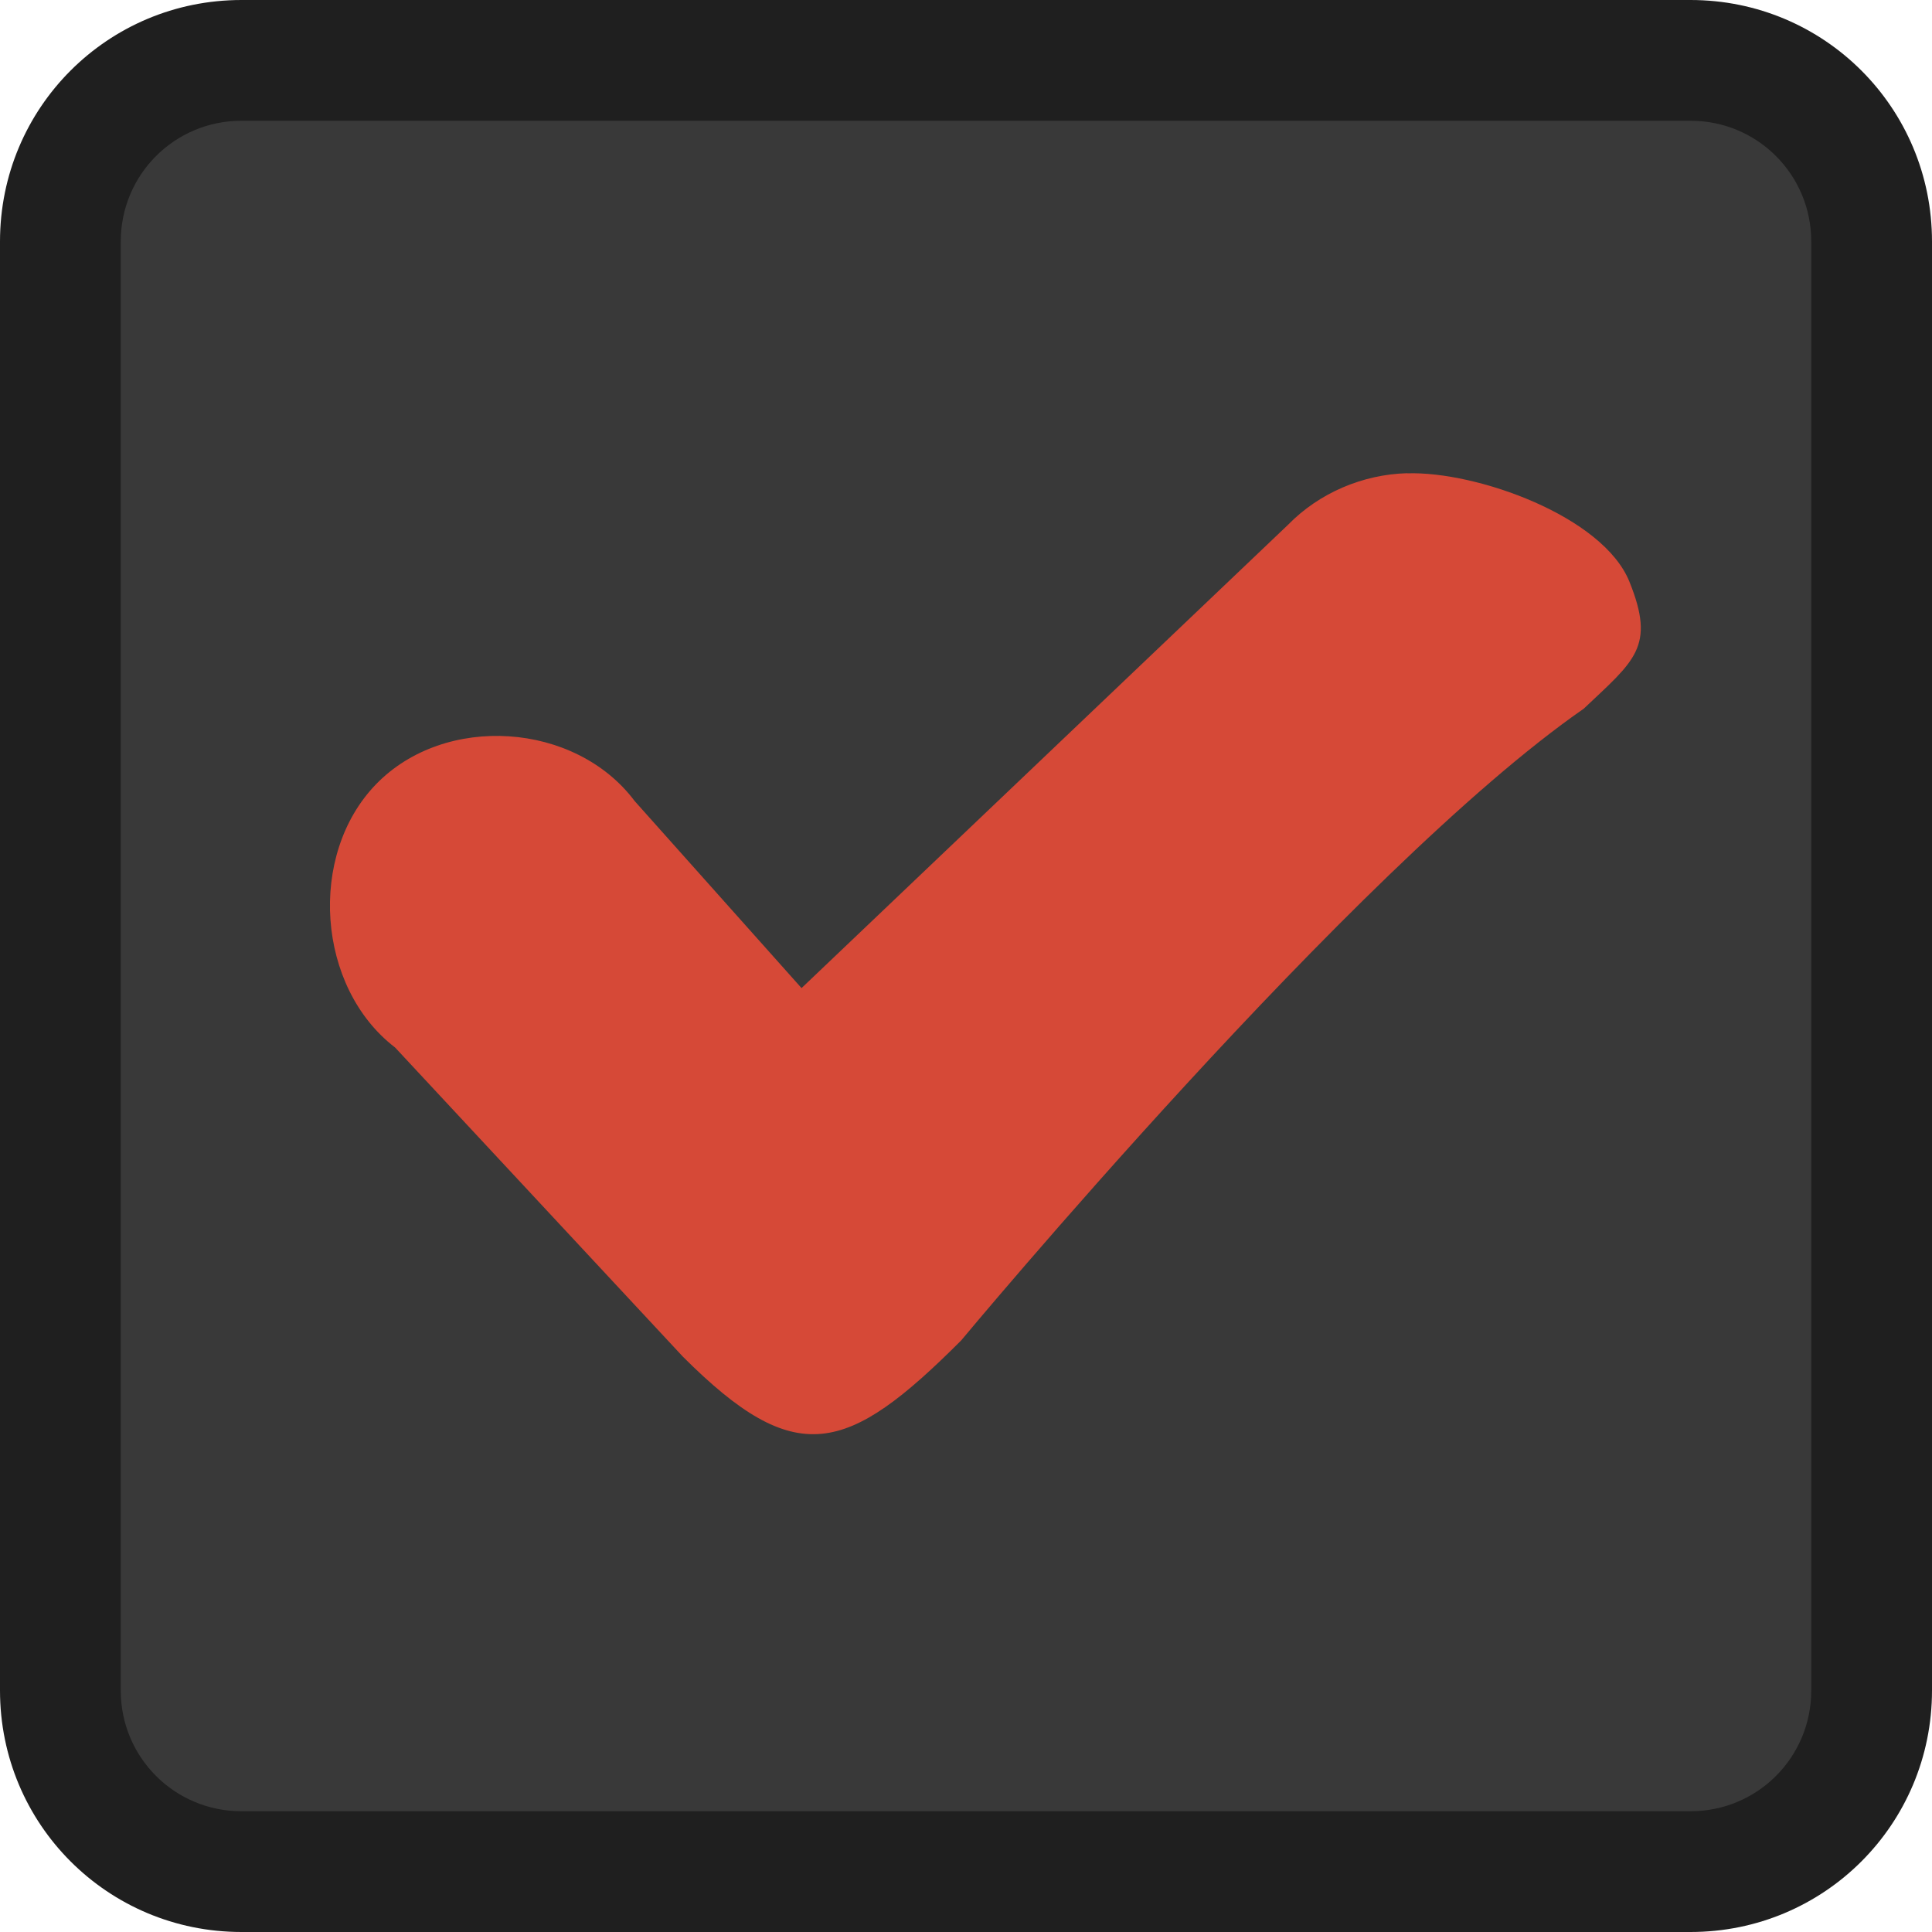
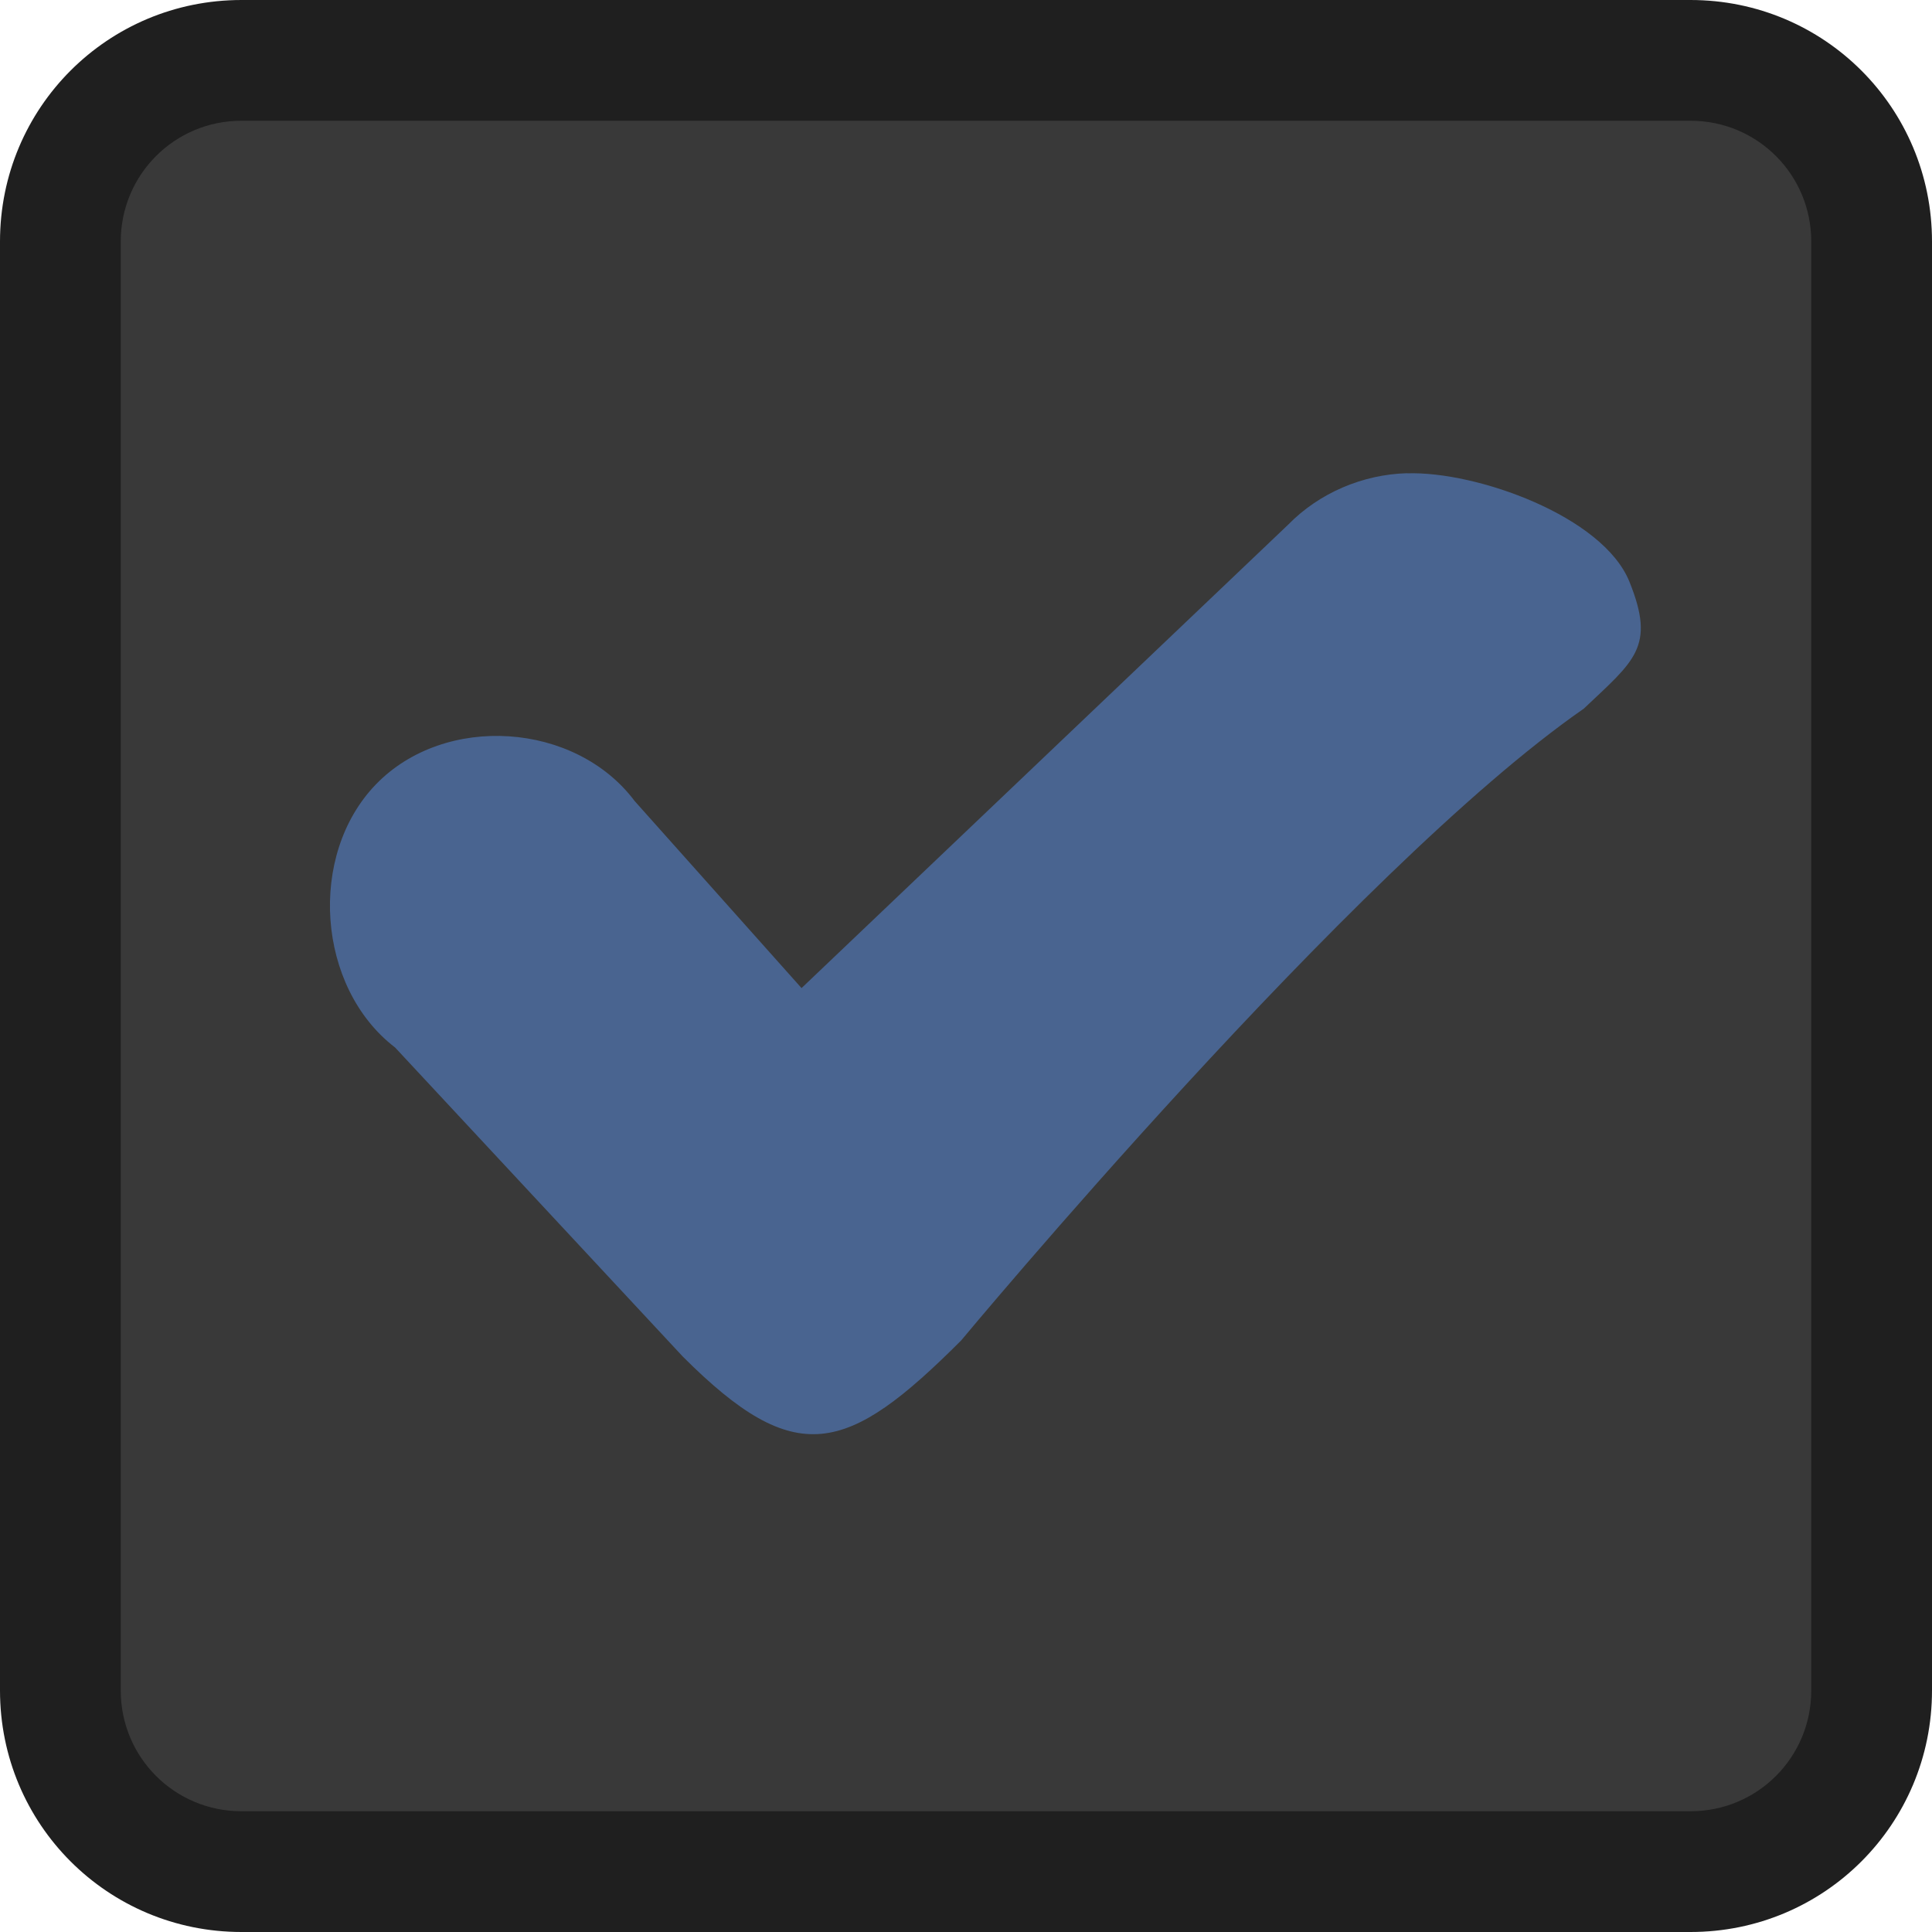
<svg xmlns="http://www.w3.org/2000/svg" viewBox="0 0 16 16">
  <g transform="translate(0 -1036.362)">
    <rect width="14.789" x=".684" y="1037.078" rx="1" height="14.758" style="fill:#393939" />
    <path style="fill:#1f1f1f" d="M 2 0 C 0.892 0 3.2526065e-18 0.892 0 2 L 0 14 C 0 15.108 0.892 16 2 16 L 14 16 C 15.108 16 16 15.108 16 14 L 16 2 C 16 0.892 15.108 3.2526065e-18 14 0 L 2 0 z M 2 1 L 14 1 C 14.554 1 15 1.446 15 2 L 15 14 C 15 14.554 14.554 15 14 15 L 2 15 C 1.446 15 1 14.554 1 14 L 1 2 C 1 1.446 1.446 1 2 1 z " transform="translate(0 1036.362)" />
-     <path style="fill:#d64937;line-height:normal;color:#000" d="m 11.653,1040.281 c -0.366,0.01 -0.727,0.162 -0.986,0.427 l -4.029,3.837 -1.382,-1.549 c -0.492,-0.656 -1.571,-0.727 -2.141,-0.14 -0.57,0.587 -0.491,1.685 0.157,2.181 l 2.383,2.56 c 0.937,0.937 1.359,0.812 2.305,-0.134 0,0 3.25,-3.91 5.156,-5.232 0.421,-0.399 0.597,-0.51 0.378,-1.052 -0.219,-0.542 -1.266,-0.916 -1.841,-0.897 z" />
+     <path style="fill:#496490;line-height:normal;color:#000" d="m 11.653,1040.281 c -0.366,0.01 -0.727,0.162 -0.986,0.427 l -4.029,3.837 -1.382,-1.549 c -0.492,-0.656 -1.571,-0.727 -2.141,-0.14 -0.57,0.587 -0.491,1.685 0.157,2.181 l 2.383,2.56 c 0.937,0.937 1.359,0.812 2.305,-0.134 0,0 3.25,-3.91 5.156,-5.232 0.421,-0.399 0.597,-0.51 0.378,-1.052 -0.219,-0.542 -1.266,-0.916 -1.841,-0.897 z" />
  </g>
</svg>
